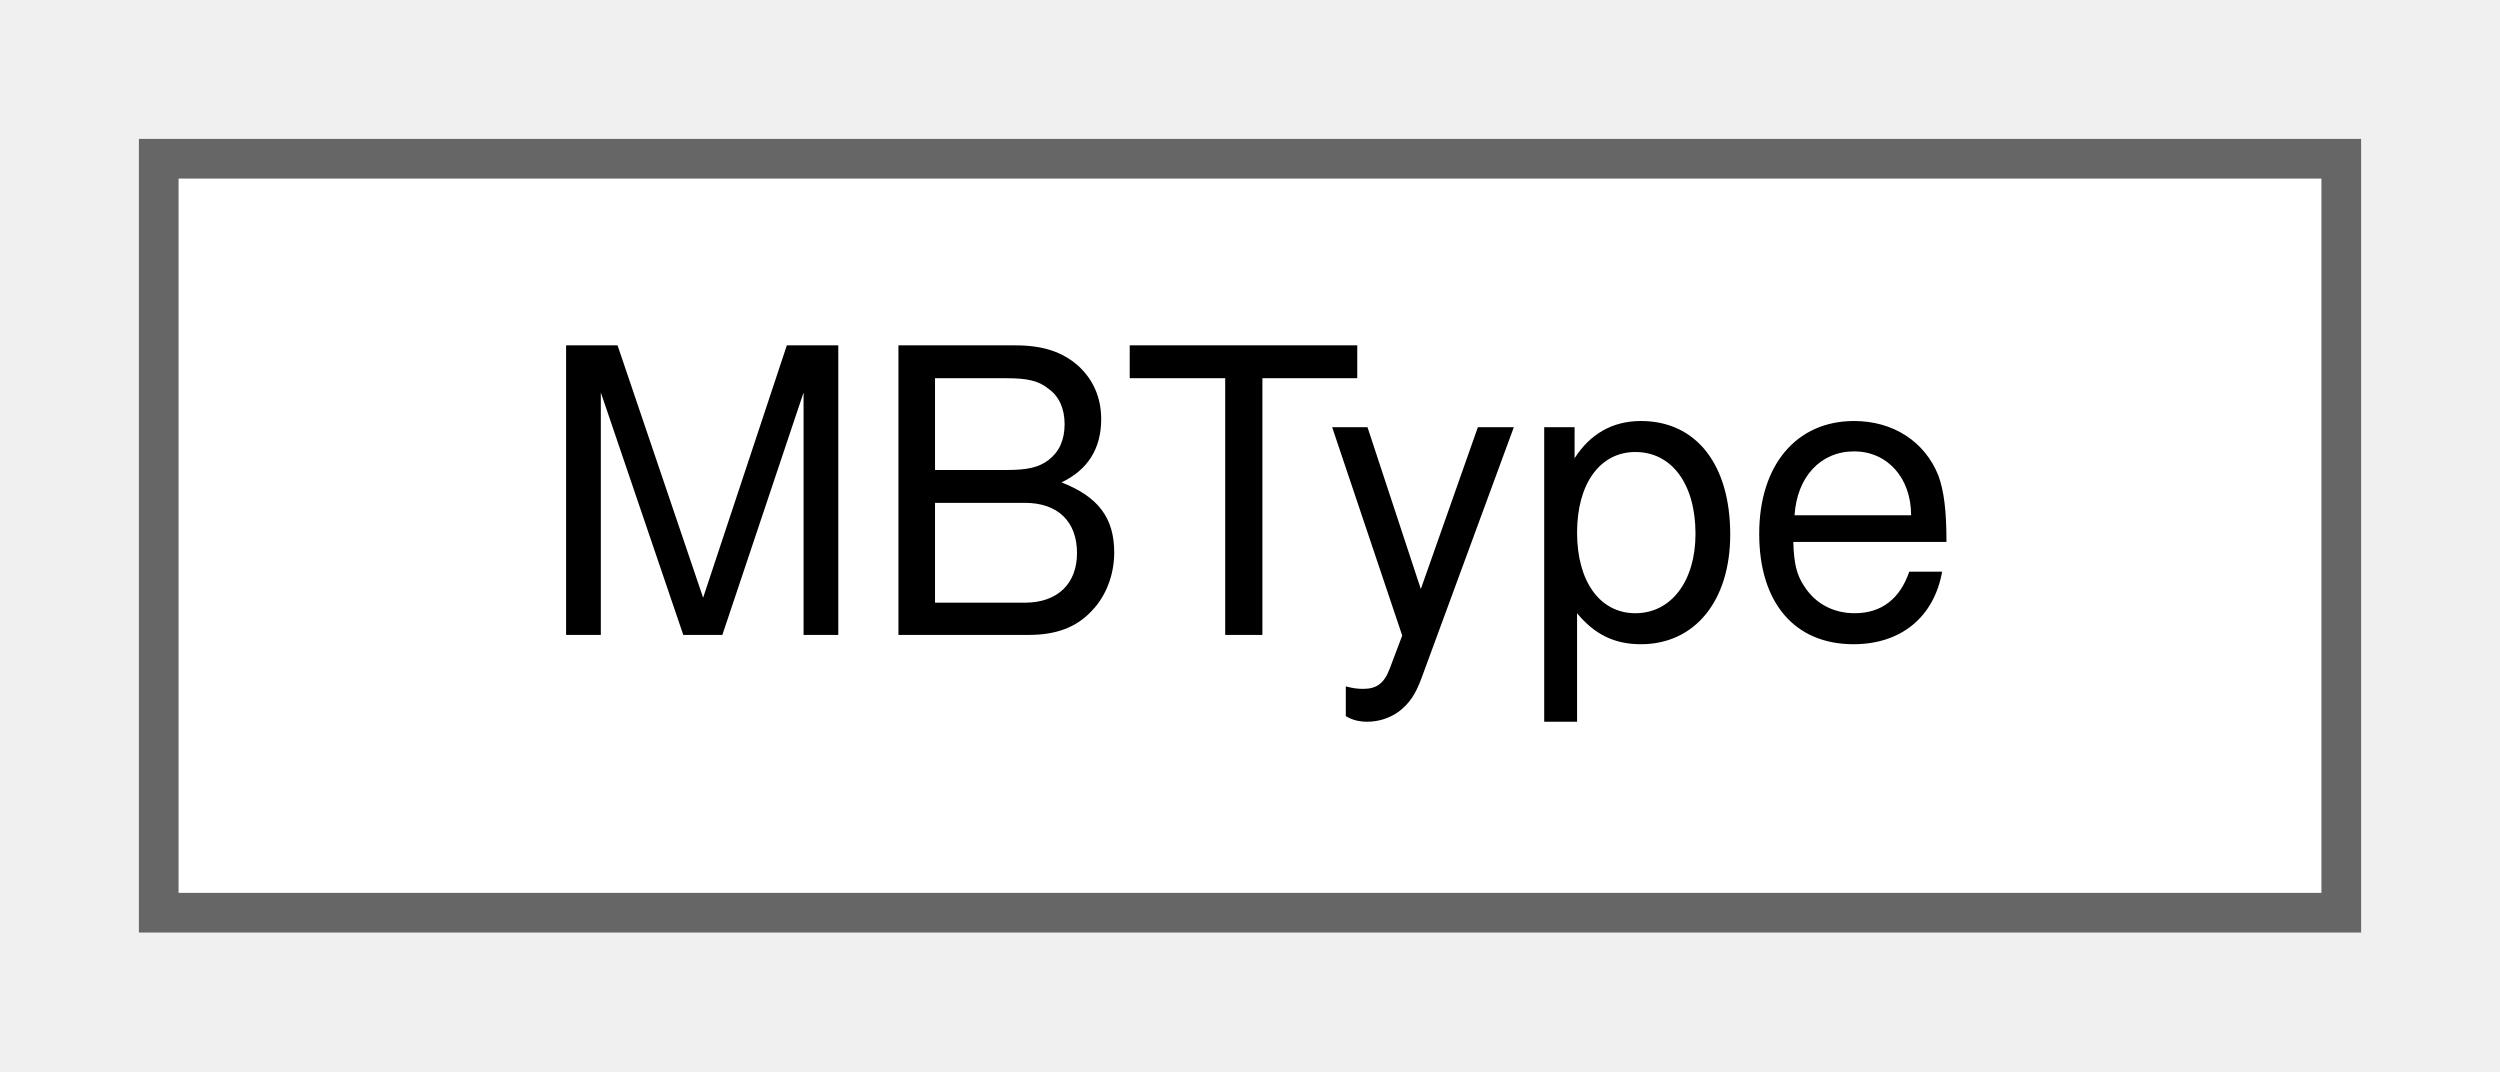
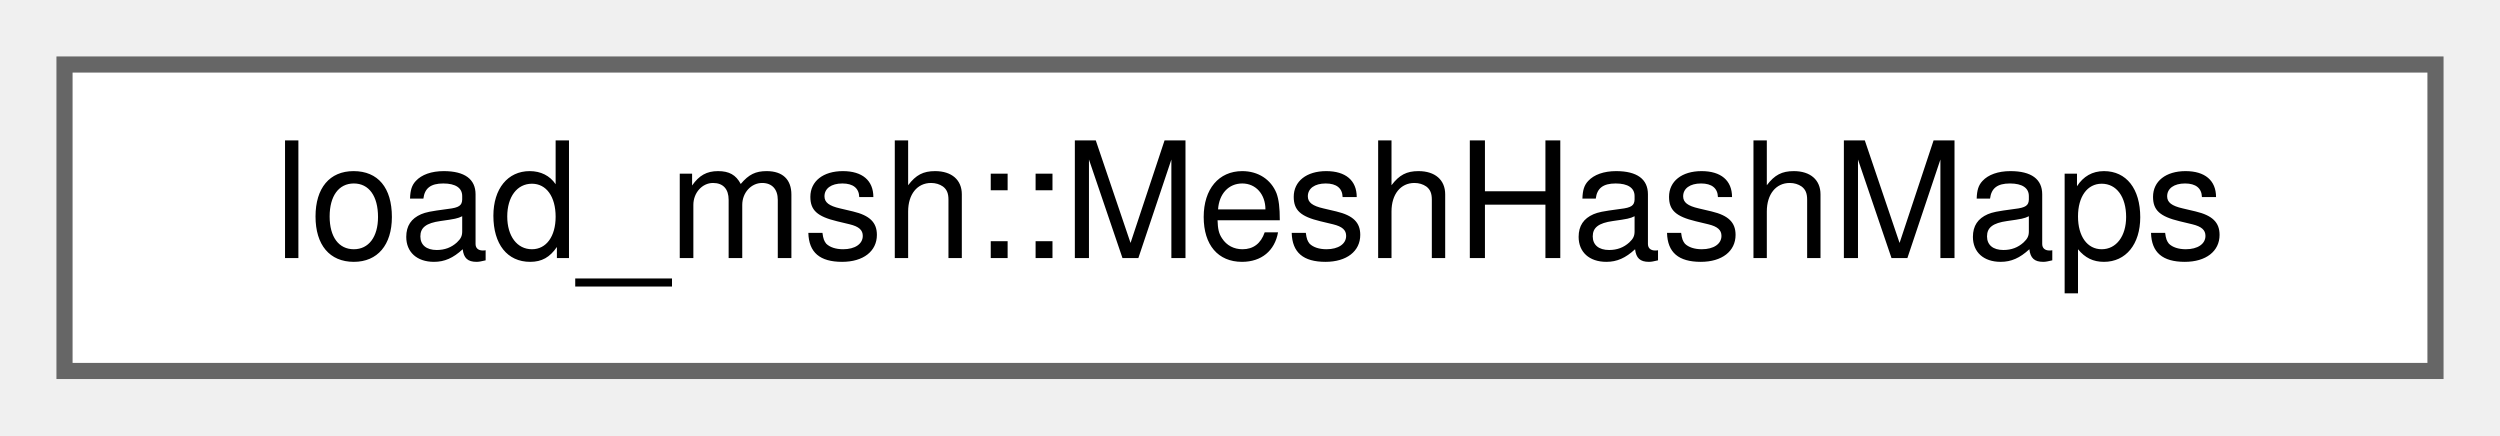
- <svg xmlns="http://www.w3.org/2000/svg" xmlns:xlink="http://www.w3.org/1999/xlink" width="63pt" height="27pt" viewBox="0.00 0.00 63.00 27.00">
+ <svg xmlns="http://www.w3.org/2000/svg" xmlns:xlink="http://www.w3.org/1999/xlink" width="155pt" height="27pt" viewBox="0.00 0.00 155.00 27.00">
  <g id="graph0" class="graph" transform="scale(1 1) rotate(0) translate(4 23)">
    <g id="Node000000" class="node">
      <g id="a_Node000000">
-         <a xlink:href="class_m_b_type.html" target="_top" xlink:title="Moving boundary data structure (used for general BC)">
-           <polygon fill="white" stroke="#666666" points="55,-19 0,-19 0,0 55,0 55,-19" />
-           <text text-anchor="middle" x="27.5" y="-7" font-family="Helvetica,sans-Serif" font-size="10.00">MBType</text>
+         <a xlink:href="classload__msh_1_1_mesh_hash_maps.html" target="_top" xlink:title="Generate hash maps for mesh nodes and elements.">
+           <polygon fill="white" stroke="#666666" points="147,-19 0,-19 0,0 147,0 147,-19" />
+           <text text-anchor="middle" x="73.5" y="-7" font-family="Helvetica,sans-Serif" font-size="10.00">load_msh::MeshHashMaps</text>
        </a>
      </g>
    </g>
  </g>
</svg>
